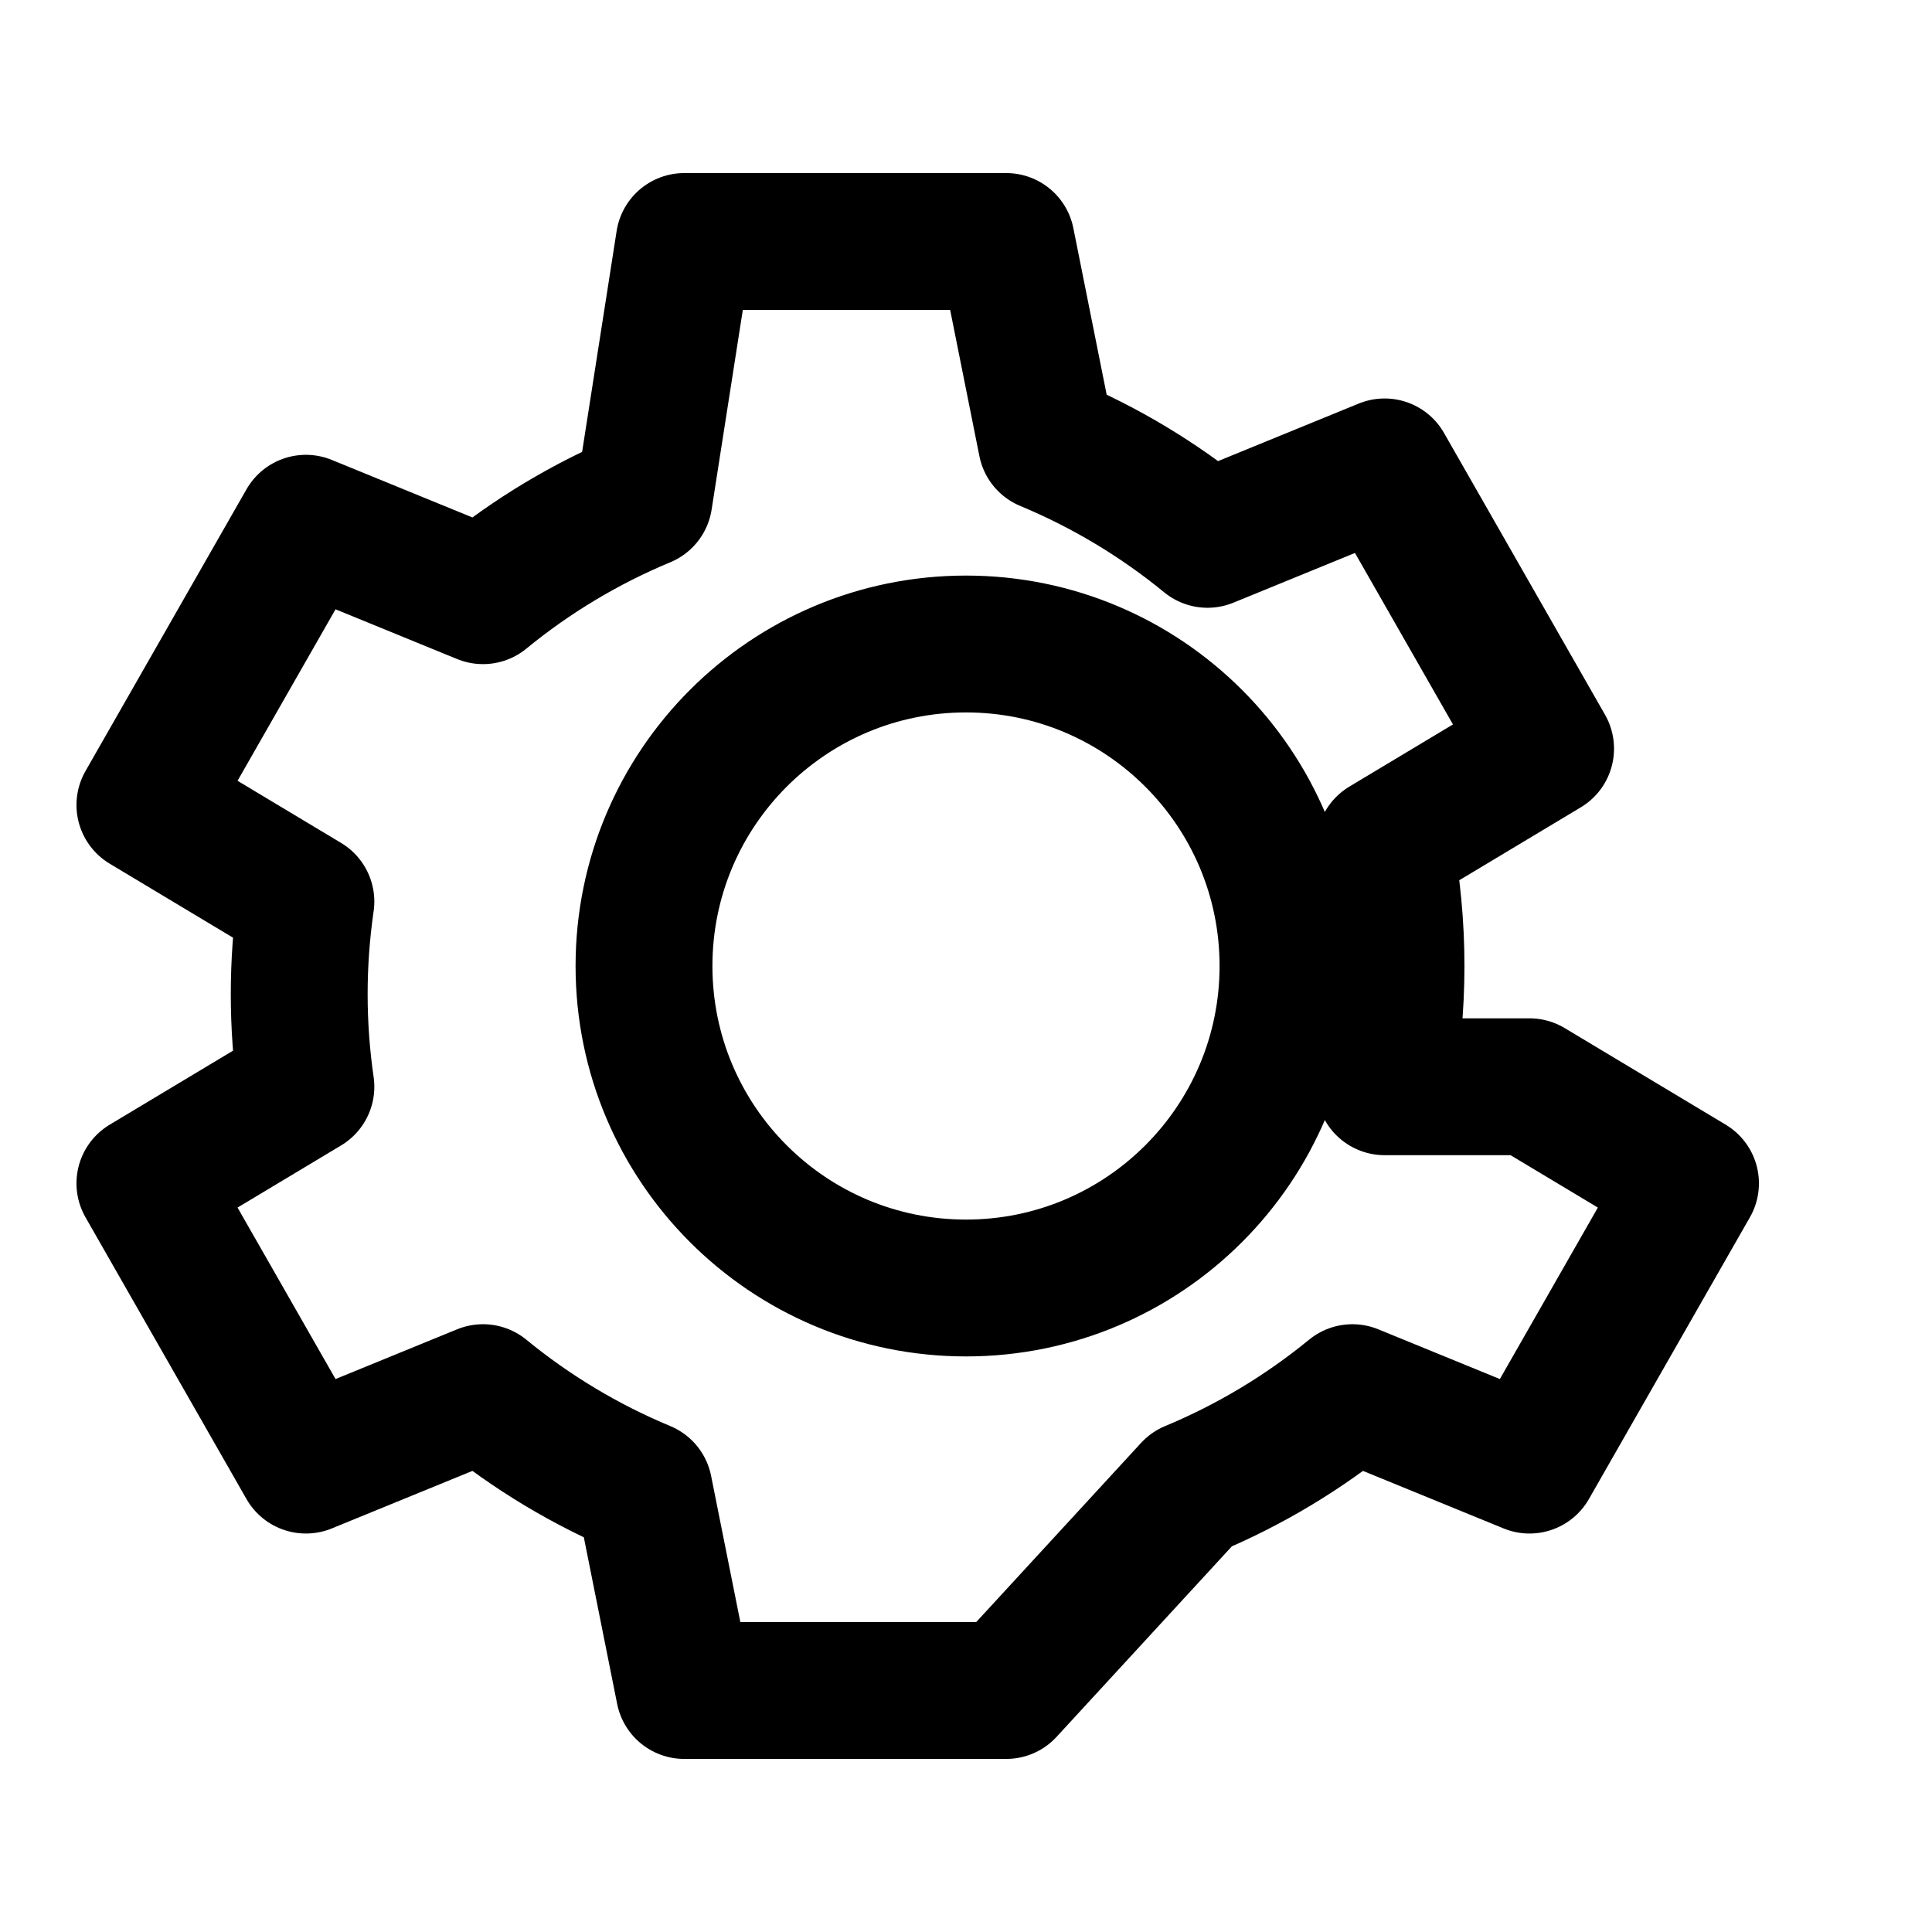
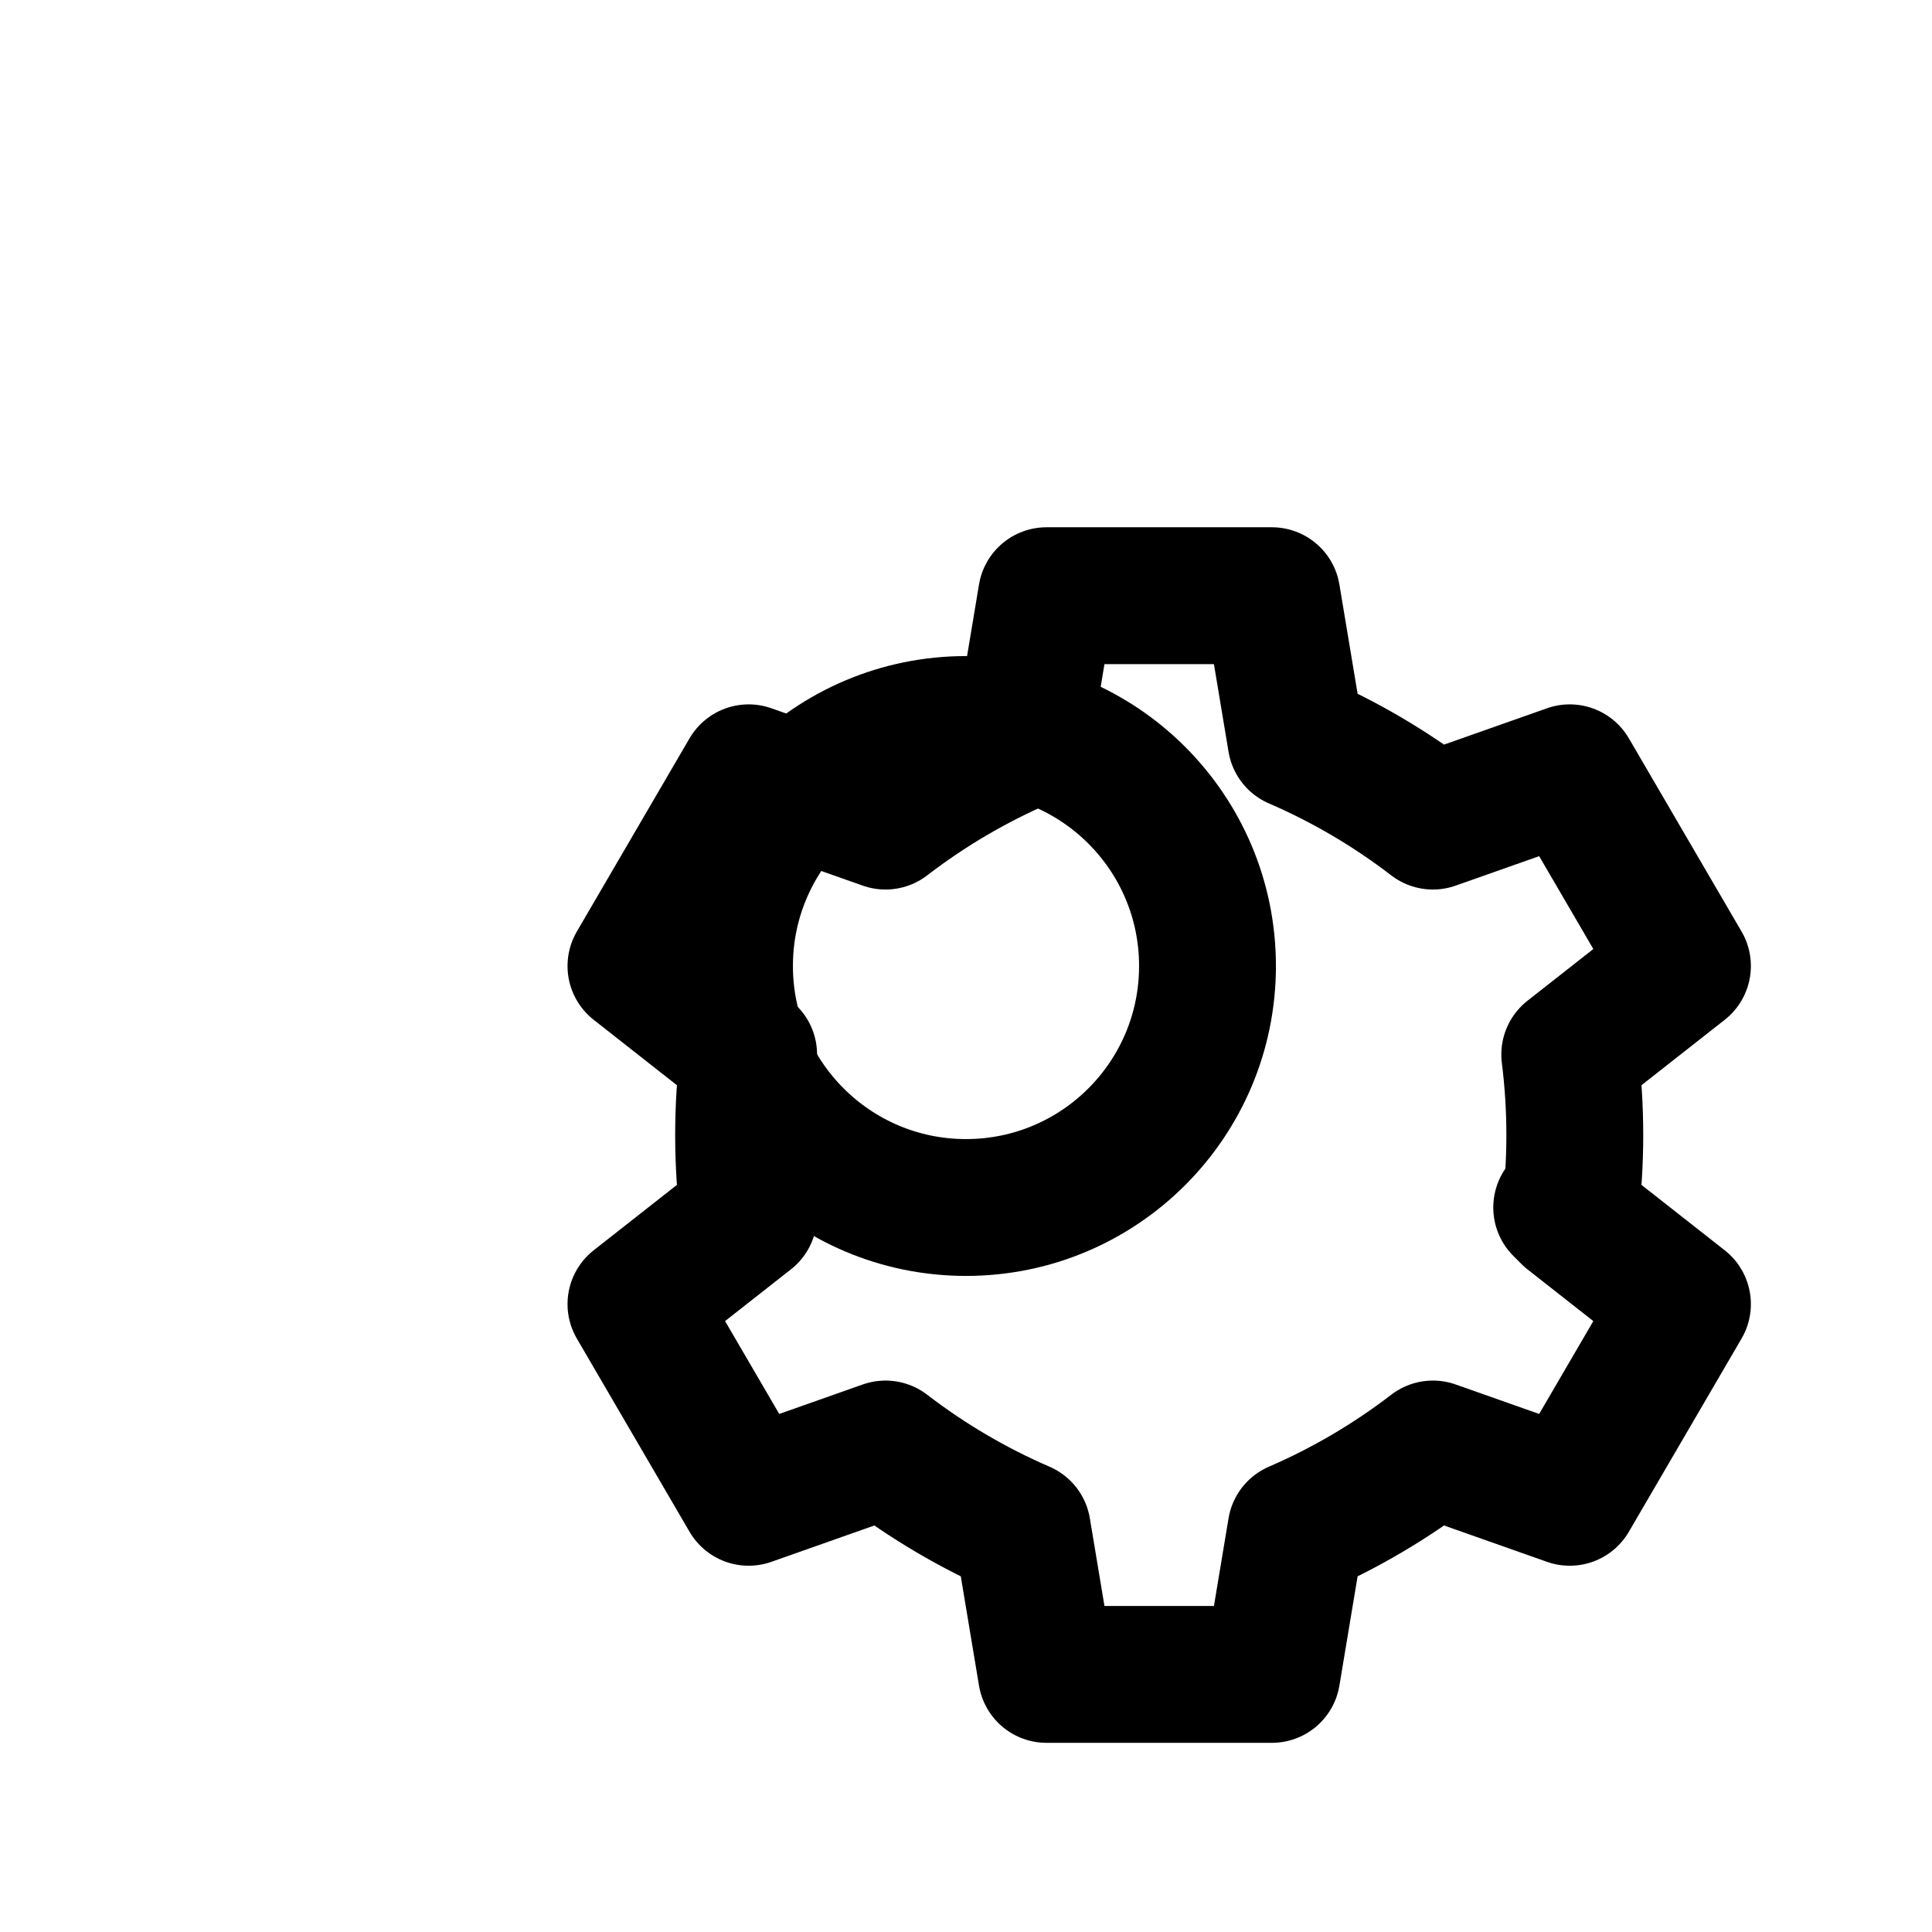
- <svg xmlns="http://www.w3.org/2000/svg" viewBox="0 0 24 24" fill="none" stroke="currentColor" stroke-width="1.7" stroke-linecap="round" stroke-linejoin="round" role="img" aria-label="settings">
-   <path d="M12 8a4 4 0 1 0 0 8 4 4 0 0 0 0-8ZM19 13.5l2 1.2-2 3.5-2.2-.9a8 8 0 0 1-2 1.2L12.5 21h-4L8 18.5a8 8 0 0 1-2-1.2l-2.2.9-2-3.5 2-1.2a8 8 0 0 1 0-2.3l-2-1.2 2-3.5 2.2.9a8 8 0 0 1 2-1.2L8.5 3h4L13 5.5a8 8 0 0 1 2 1.2l2.2-.9 2 3.5-2 1.2a8 8 0 0 1 0 3Z" />
+ <svg xmlns="http://www.w3.org/2000/svg" viewBox="0 0 24 24" fill="none" stroke="currentColor" stroke-width="1.7" stroke-linecap="round" stroke-linejoin="round">
+   <circle cx="12" cy="12" r="3" />
+   <path d="m19.4 15 .1.1 1.4 1.1-1.4 2.4-1.7-.6a8 8 0 0 1-1.7 1l-.3 1.8h-2.8l-.3-1.8a8 8 0 0 1-1.7-1l-1.7.6-1.4-2.4 1.4-1.1a8 8 0 0 1 0-2l-1.4-1.1 1.4-2.4 1.7.6a8 8 0 0 1 1.7-1l.3-1.8h2.8l.3 1.8a8 8 0 0 1 1.7 1l1.7-.6 1.4 2.4-1.4 1.1a8 8 0 0 1 0 2z" />
</svg>
